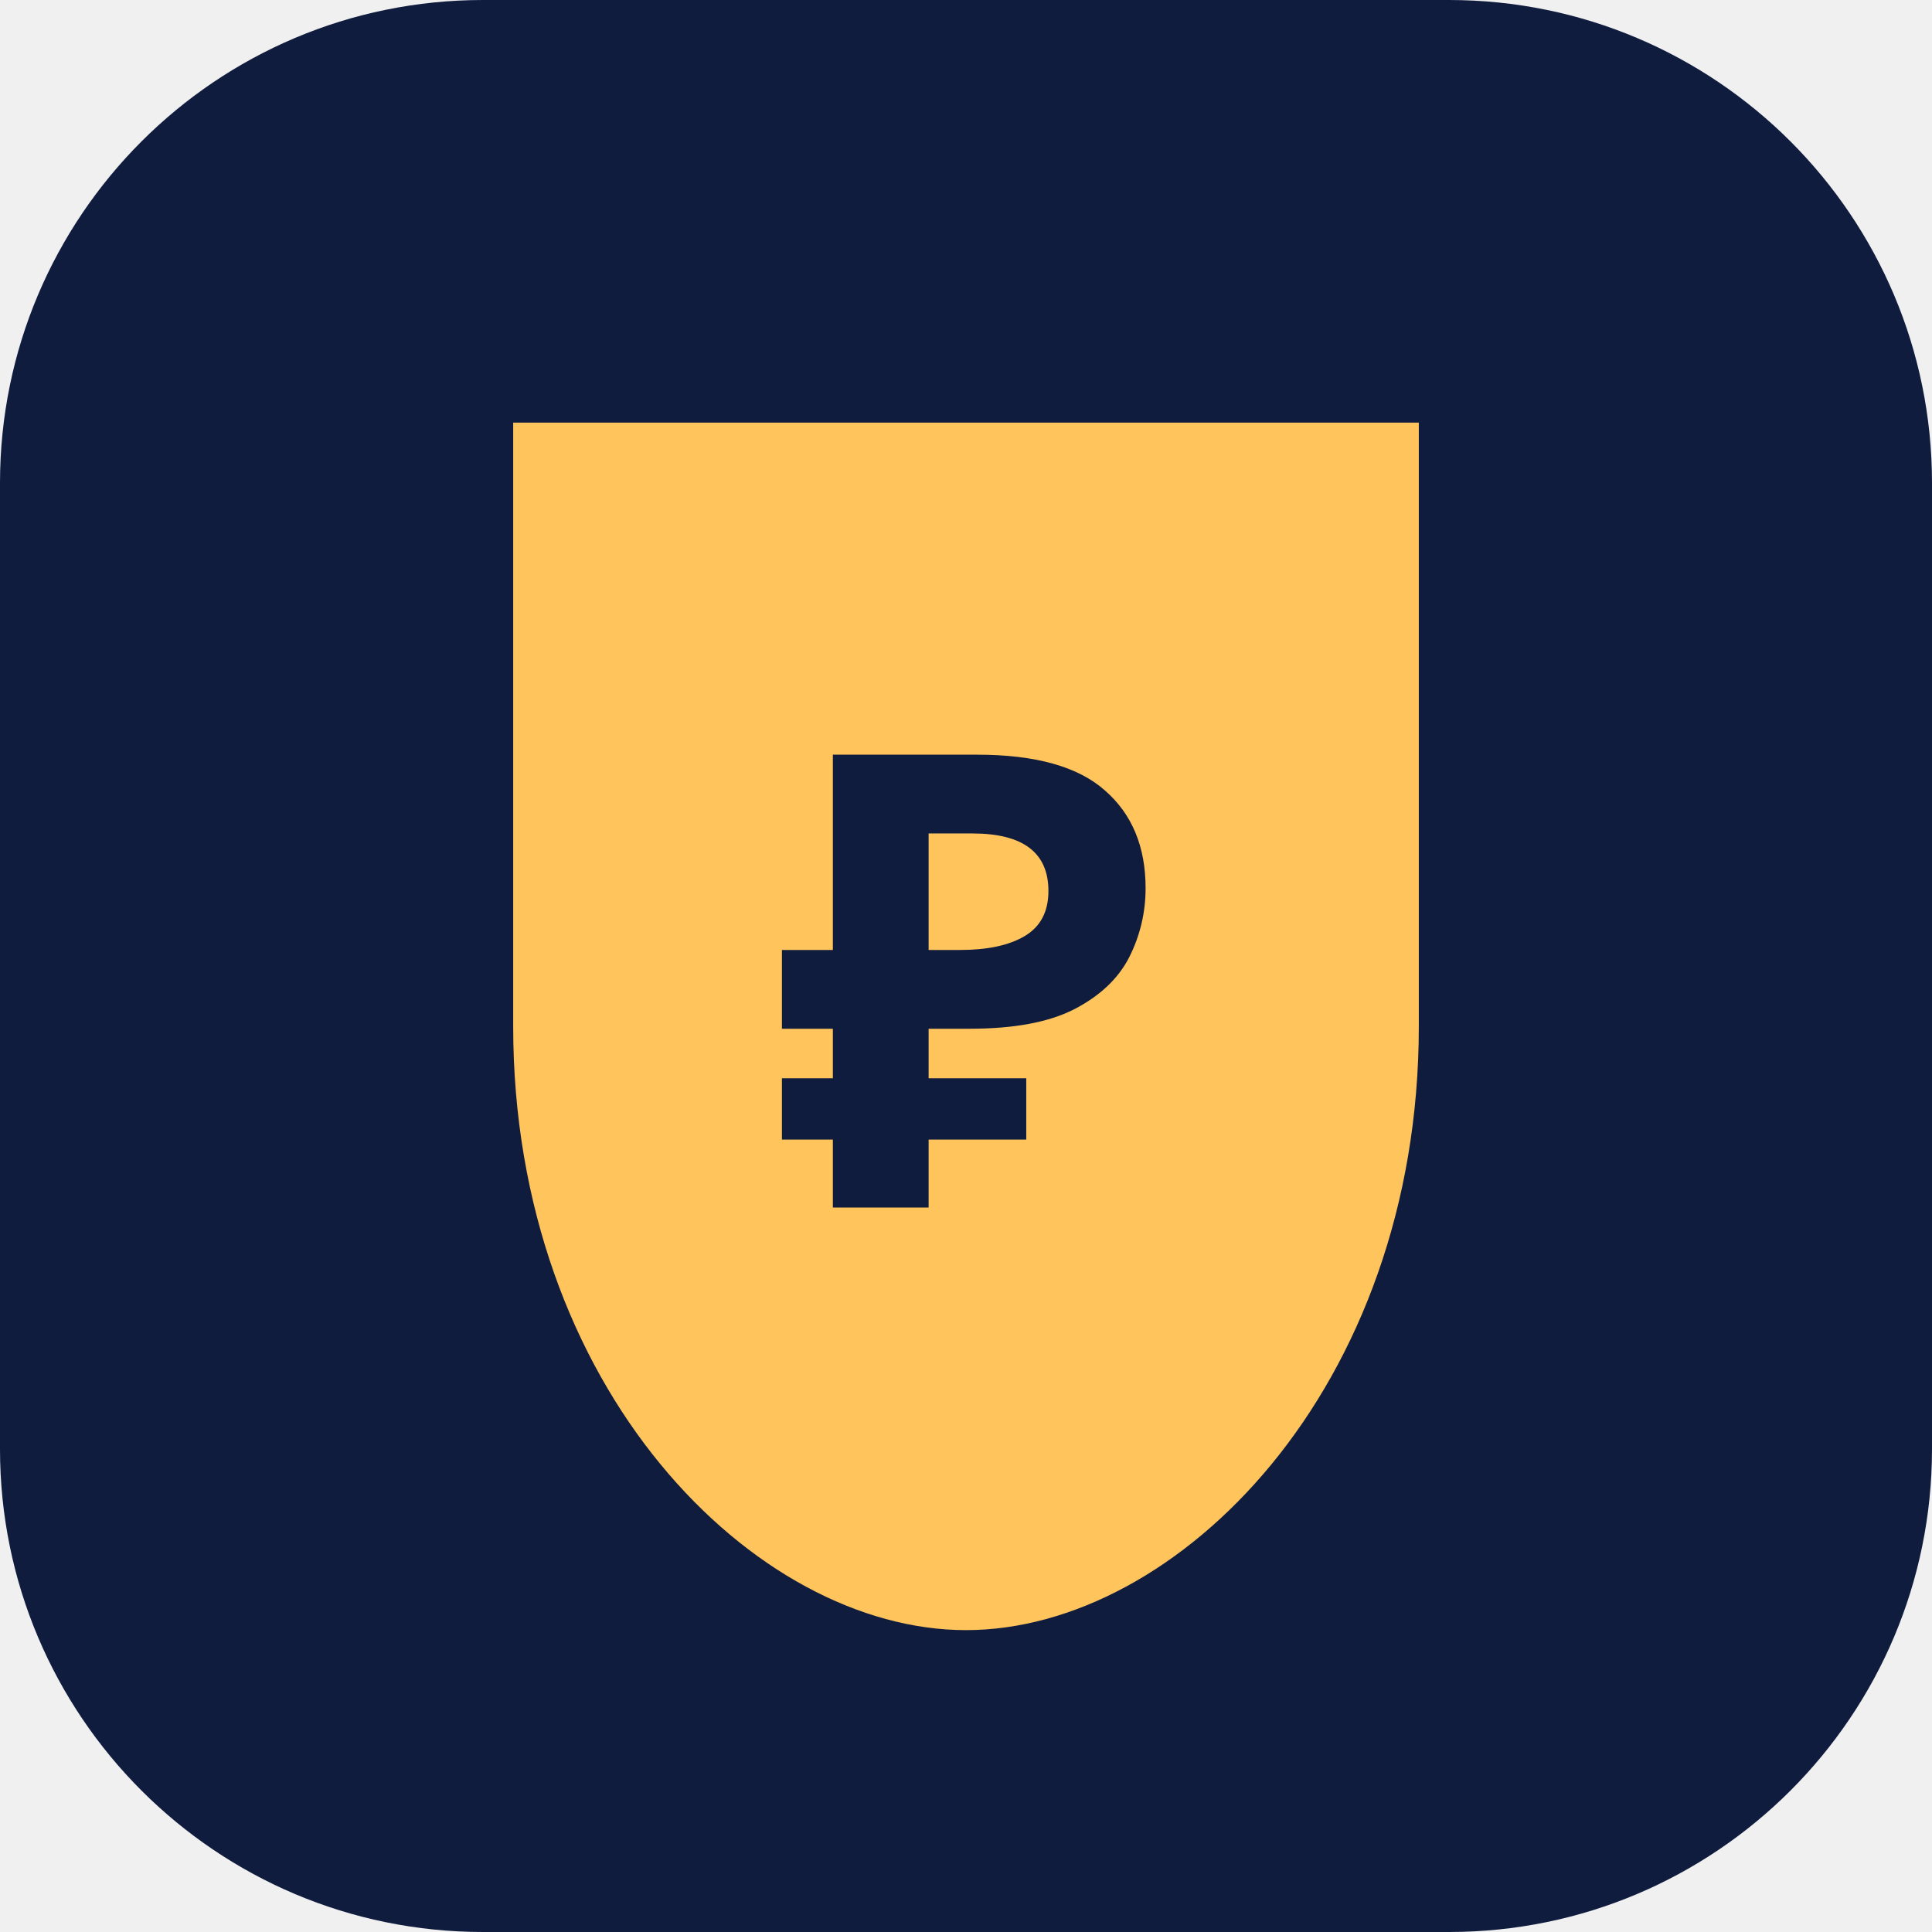
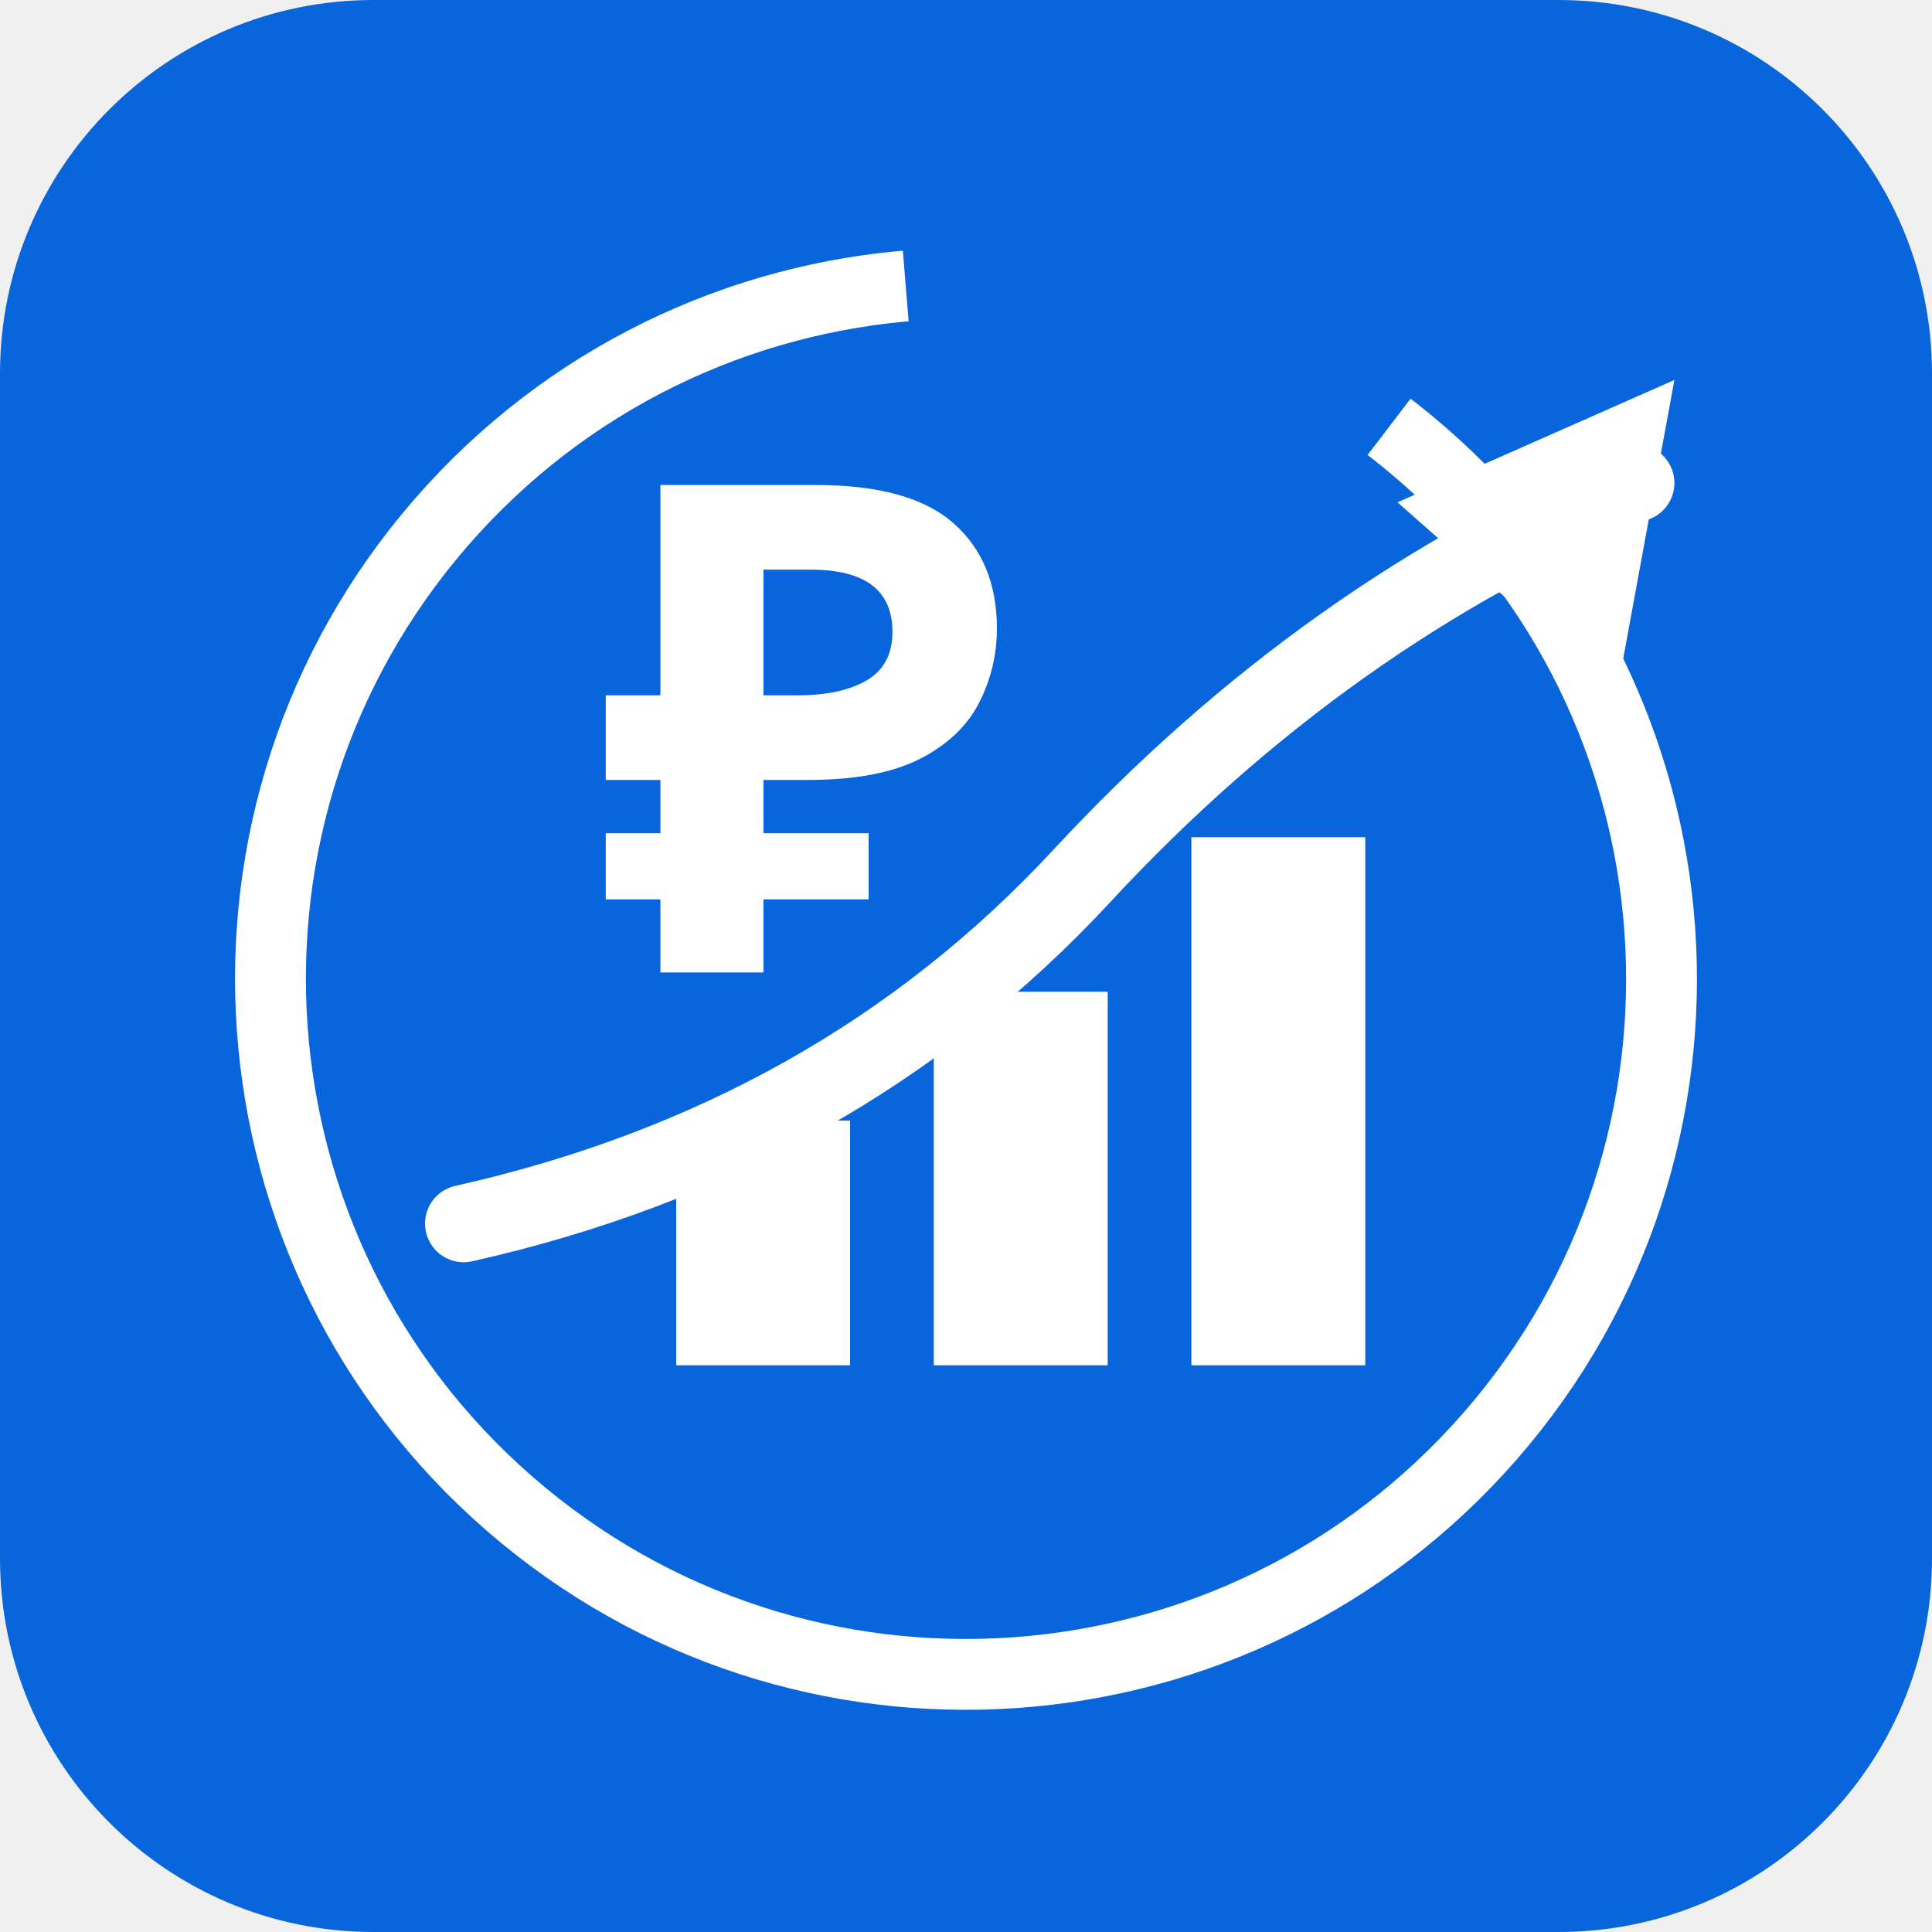
- <svg xmlns="http://www.w3.org/2000/svg" viewBox="0 0 64 64">
-   <rect width="64" height="64" rx="16" fill="#101c3e" />
-   <path d="M17 14h30v20c0 12-8 20-15 20s-15-8-15-20V14Z" fill="#ffc45b" />
-   <text x="32" y="40" font-size="21" font-family="Arial" text-anchor="middle" font-weight="bold" fill="#101c3e">₽</text>
+ <svg xmlns="http://www.w3.org/2000/svg" viewBox="0 0 300 300">
+   <rect width="300" height="300" rx="58" fill="#0865dc" />
+   <circle cx="150" cy="152" r="108" fill="none" stroke="#fff" stroke-width="11" stroke-dasharray="592 80" transform="rotate(-49 150 152)" />
+   <path d="M105 212V174h27v38zm40 0v-58h27v58zm40 0v-82h27v82z" fill="#fff" />
+   <path d="M72 190Q130 177 168 136T254 75" fill="none" stroke="#fff" stroke-width="12" stroke-linecap="round" />
+   <path d="m217 78 43-19-9 49z" fill="#fff" />
+   <text x="93" y="151" fill="#fff" font-family="Arial,sans-serif" font-weight="700" font-size="106">₽</text>
</svg>
